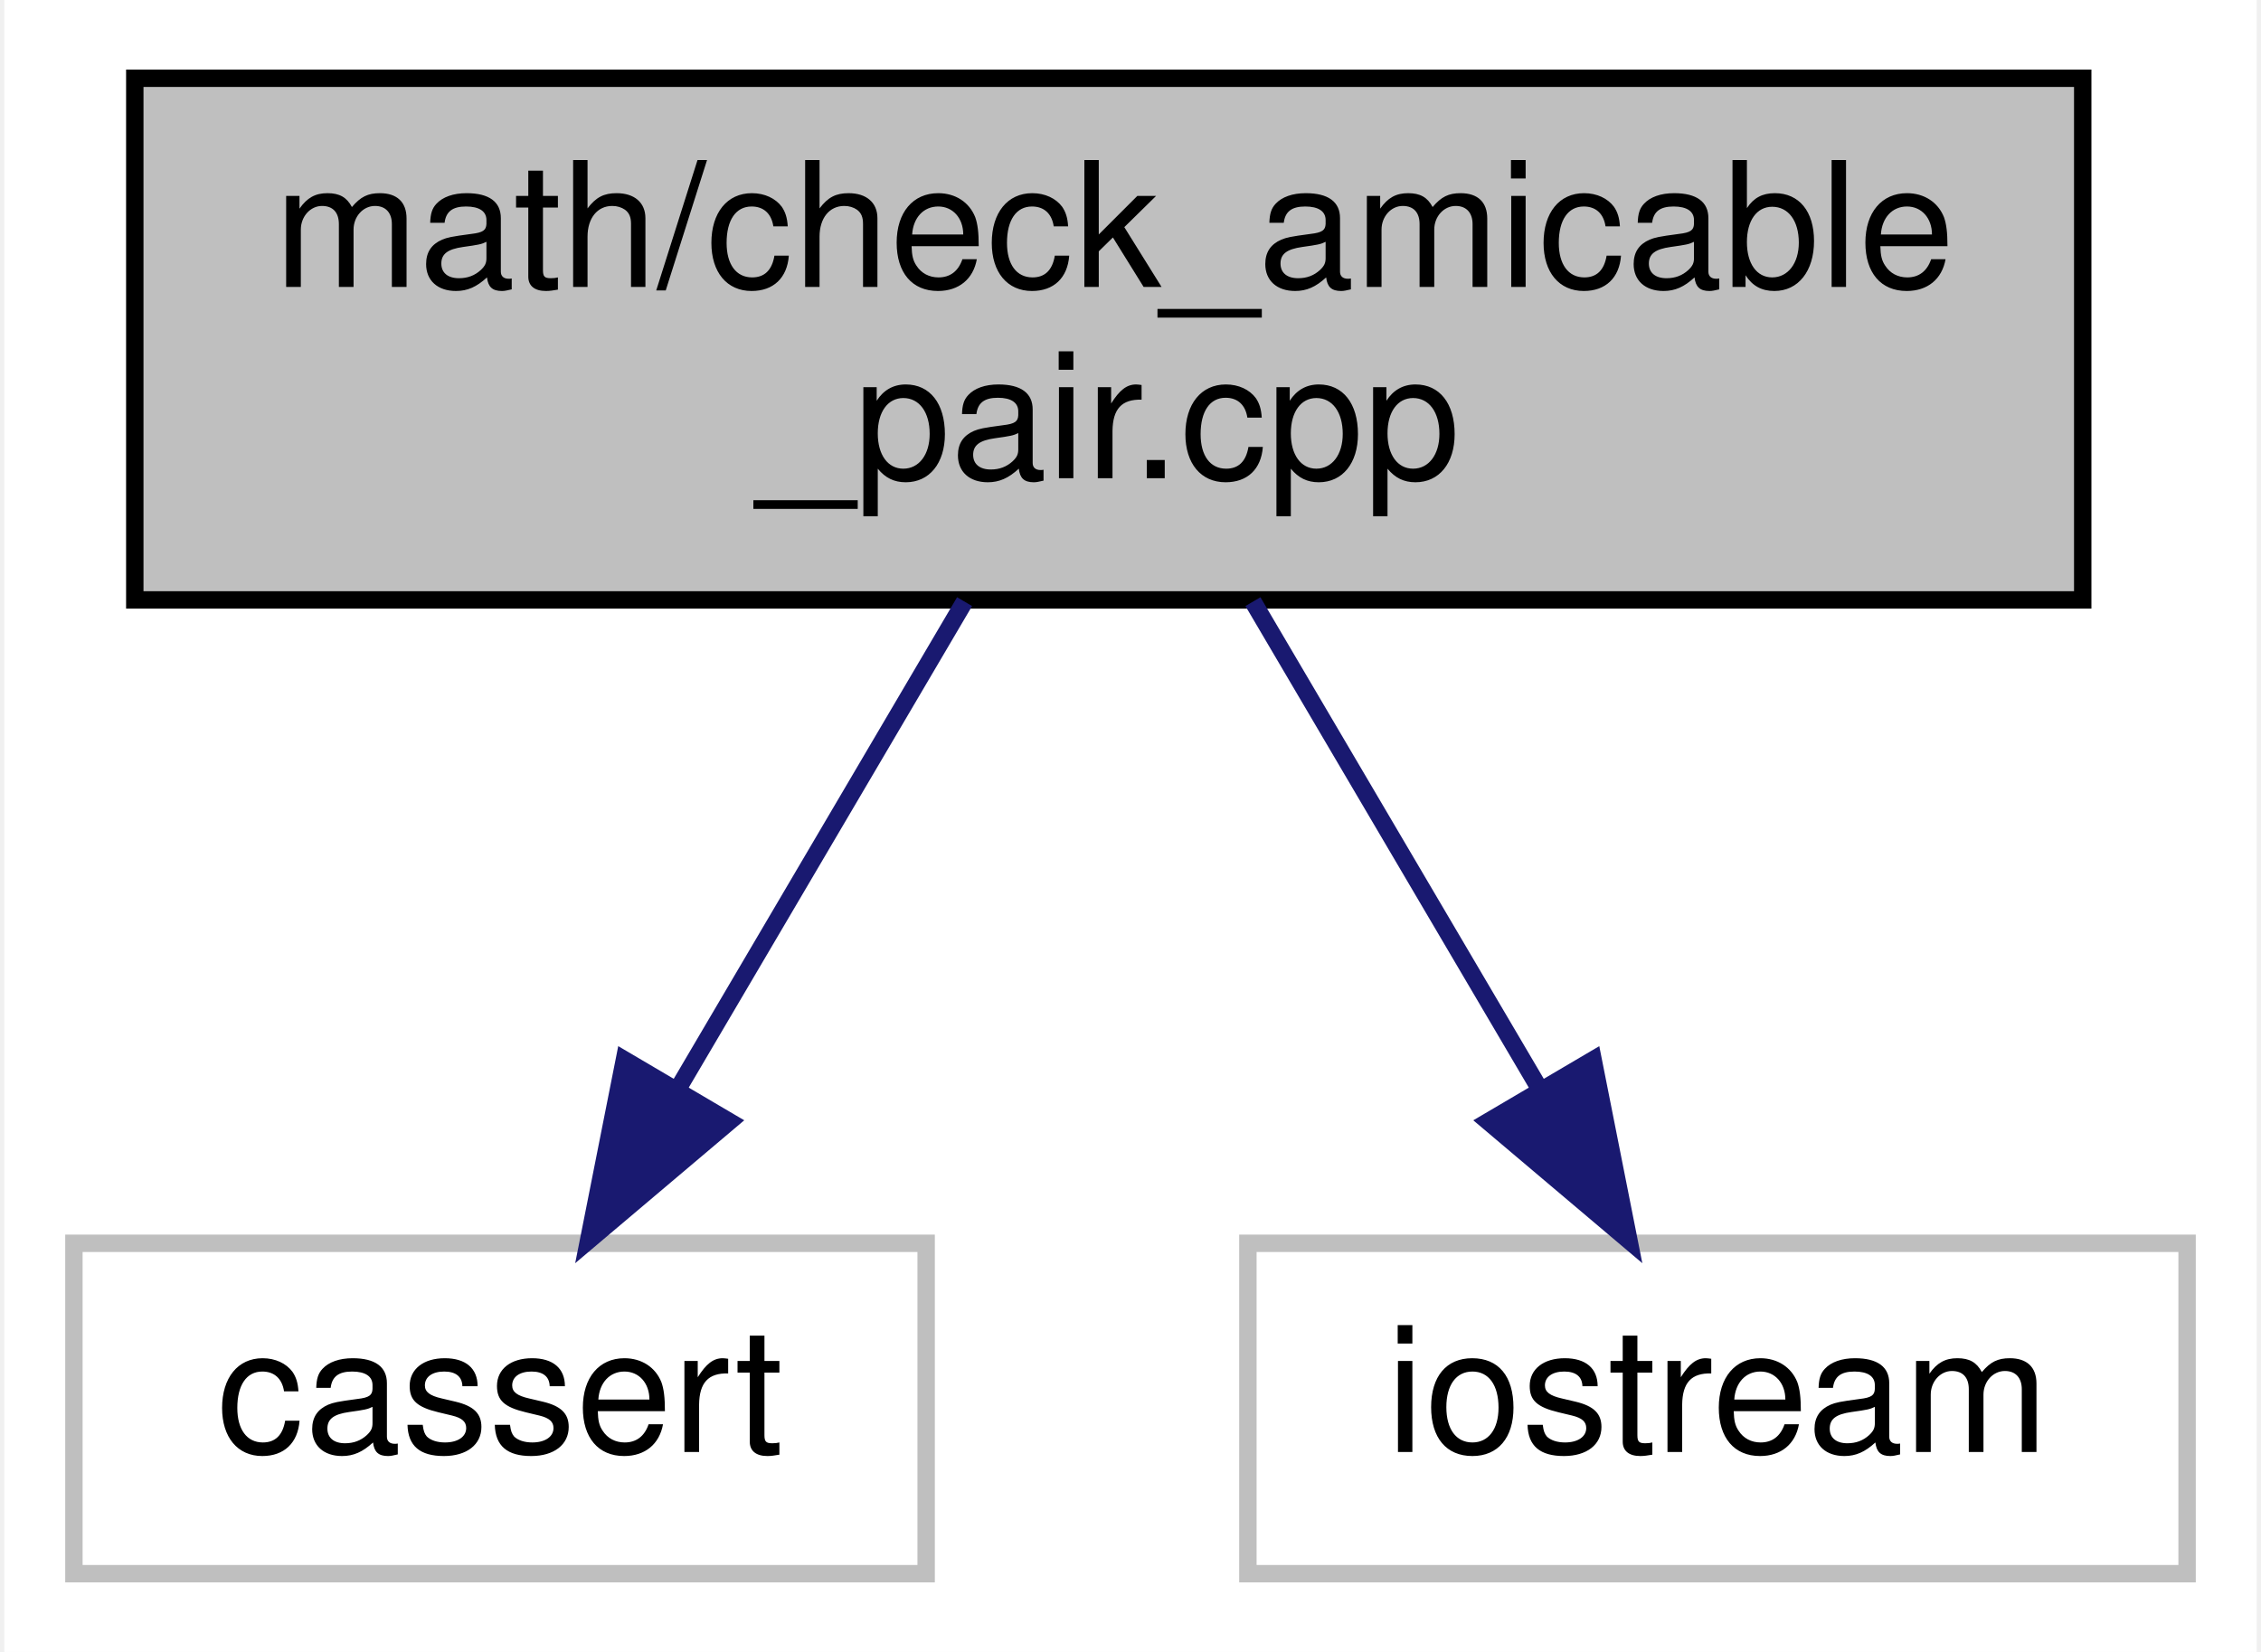
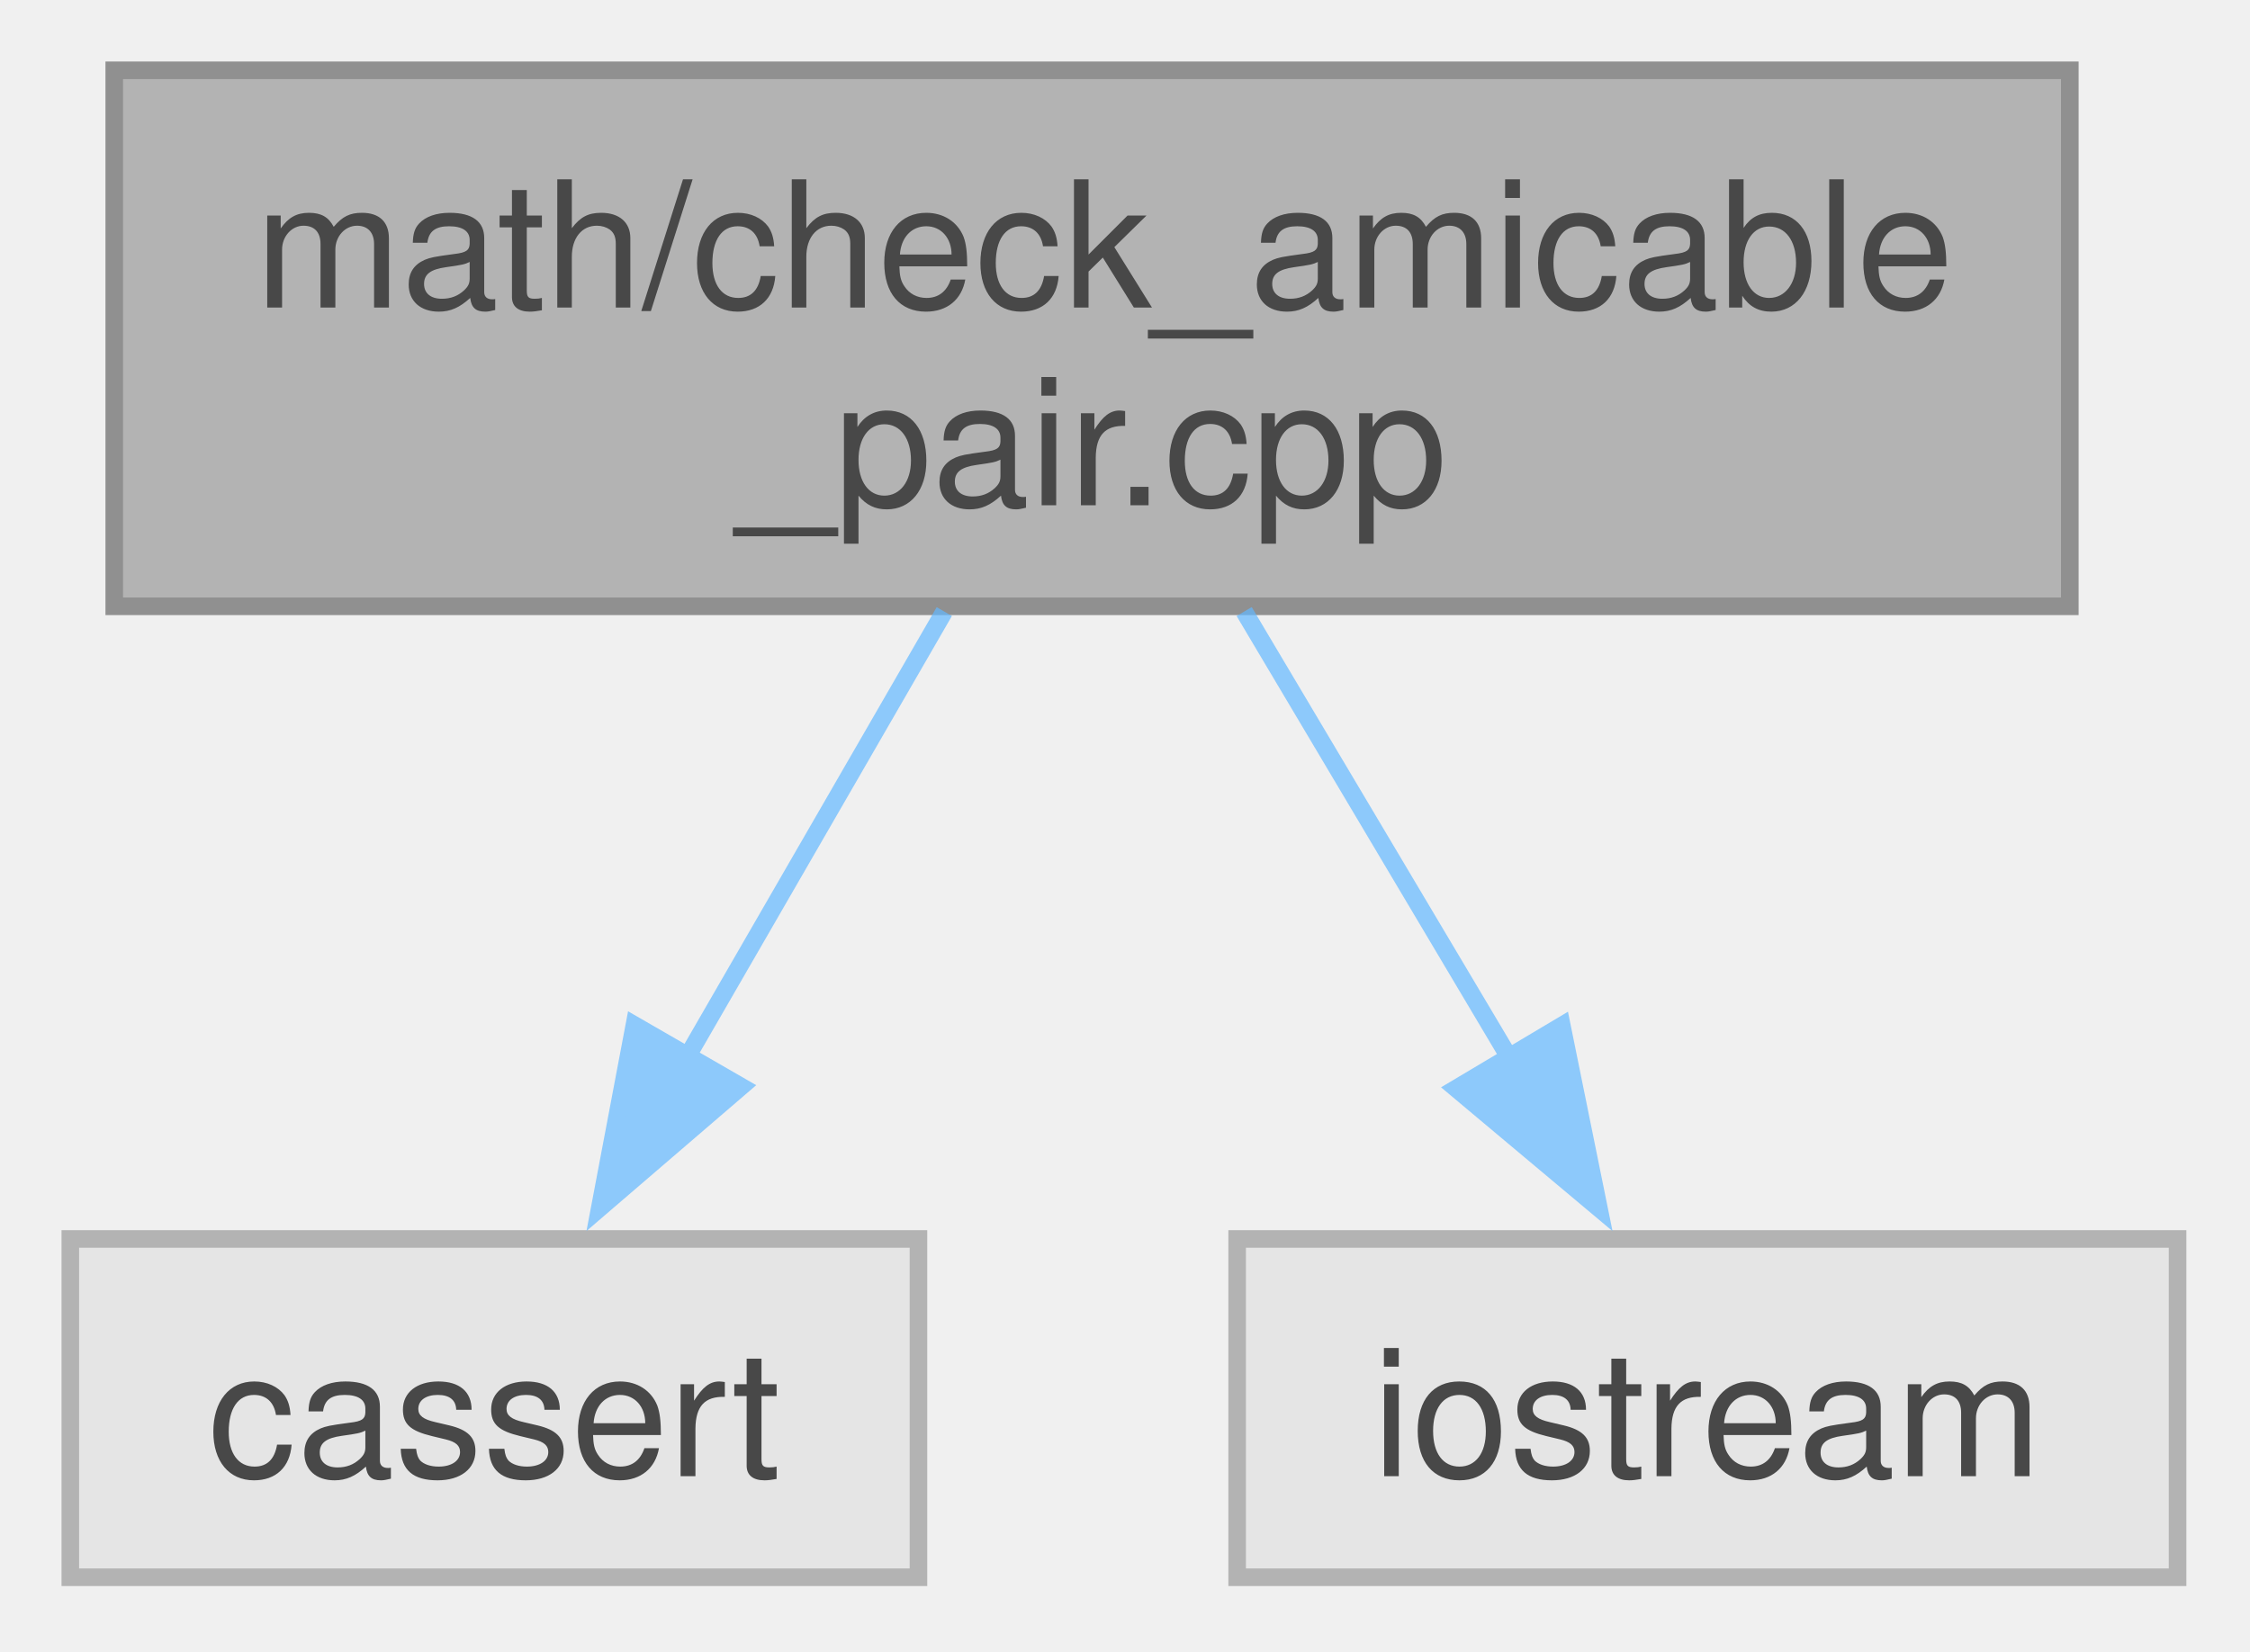
- <svg xmlns="http://www.w3.org/2000/svg" xmlns:xlink="http://www.w3.org/1999/xlink" width="130pt" height="95pt" viewBox="0.00 0.00 129.50 95.00">
-   <g id="graph0" class="graph" transform="scale(1 1) rotate(0) translate(4 91)">
-     <polygon fill="white" stroke="transparent" points="-4,4 -4,-91 125.5,-91 125.5,4 -4,4" />
-     <g id="node1" class="node">
-       <g id="a_node1">
-         <a xlink:title="A C++ Program to check whether a pair of number is amicable pair or not.">
-           <polygon fill="#bfbfbf" stroke="black" points="3.5,-56.5 3.5,-86.5 115.5,-86.5 115.5,-56.5 3.5,-56.5" />
-           <text text-anchor="start" x="11.5" y="-74.5" font-family="Helvetica,sans-Serif" font-size="10.00">math/check_amicable</text>
-           <text text-anchor="middle" x="59.5" y="-63.5" font-family="Helvetica,sans-Serif" font-size="10.00">_pair.cpp</text>
-         </a>
+ <svg xmlns="http://www.w3.org/2000/svg" xmlns:xlink="http://www.w3.org/1999/xlink" width="128pt" height="94pt" viewBox="0.00 0.00 128.00 94.00">
+   <svg id="main" version="1.1" xml:space="preserve">
+     <style type="text/css">
+ .node, .edge {opacity: 0.7;}
+ .node.selected, .edge.selected {opacity: 1;}
+ .edge:hover path { stroke: red; }
+ .edge:hover polygon { stroke: red; fill: red; }
+ </style>
+     <svg id="graph" class="graph">
+       <g id="graph0" class="graph" transform="scale(1 1) rotate(0) translate(4 89.75)">
+         <g id="Node000001" class="node">
+           <g id="a_Node000001">
+             <a xlink:title="A C++ Program to check whether a pair of numbers is an amicable pair or not.">
+               <polygon fill="#999999" stroke="#666666" points="113.75,-85.75 2.5,-85.75 2.5,-55.25 113.75,-55.25 113.75,-85.75" />
+               <text xml:space="preserve" text-anchor="start" x="10.5" y="-72.25" font-family="Helvetica,sans-Serif" font-size="10.00">math/check_amicable</text>
+               <text xml:space="preserve" text-anchor="middle" x="58.12" y="-61" font-family="Helvetica,sans-Serif" font-size="10.00">_pair.cpp</text>
+             </a>
+           </g>
+         </g>
+         <g id="Node000002" class="node">
+           <g id="a_Node000002">
+             <a xlink:title=" ">
+               <polygon fill="#e0e0e0" stroke="#999999" points="48.25,-19.25 0,-19.25 0,0 48.25,0 48.25,-19.25" />
+               <text xml:space="preserve" text-anchor="middle" x="24.12" y="-5.75" font-family="Helvetica,sans-Serif" font-size="10.00">cassert</text>
+             </a>
+           </g>
+         </g>
+         <g id="edge1_Node000001_Node000002" class="edge">
+           <g id="a_edge1_Node000001_Node000002">
+             <a xlink:title=" ">
+               <path fill="none" stroke="#63b8ff" d="M49.72,-54.95C45.29,-47.28 39.8,-37.77 35.05,-29.54" />
+               <polygon fill="#63b8ff" stroke="#63b8ff" points="38.16,-27.92 30.12,-21.01 32.09,-31.42 38.16,-27.92" />
+             </a>
+           </g>
+         </g>
+         <g id="Node000003" class="node">
+           <g id="a_Node000003">
+             <a xlink:title=" ">
+               <polygon fill="#e0e0e0" stroke="#999999" points="119.88,-19.25 66.38,-19.25 66.38,0 119.88,0 119.88,-19.25" />
+               <text xml:space="preserve" text-anchor="middle" x="93.12" y="-5.75" font-family="Helvetica,sans-Serif" font-size="10.00">iostream</text>
+             </a>
+           </g>
+         </g>
+         <g id="edge2_Node000001_Node000003" class="edge">
+           <g id="a_edge2_Node000001_Node000003">
+             <a xlink:title=" ">
+               <path fill="none" stroke="#63b8ff" d="M66.78,-54.95C71.34,-47.28 76.99,-37.77 81.88,-29.54" />
+               <polygon fill="#63b8ff" stroke="#63b8ff" points="84.85,-31.39 86.96,-21 78.84,-27.81 84.85,-31.39" />
+             </a>
+           </g>
+         </g>
      </g>
-     </g>
-     <g id="node2" class="node">
-       <g id="a_node2">
-         <a xlink:title=" ">
-           <polygon fill="white" stroke="#bfbfbf" points="0,-0.5 0,-19.5 49,-19.5 49,-0.5 0,-0.5" />
-           <text text-anchor="middle" x="24.5" y="-7.5" font-family="Helvetica,sans-Serif" font-size="10.00">cassert</text>
-         </a>
-       </g>
-     </g>
-     <g id="edge1" class="edge">
-       <path fill="none" stroke="midnightblue" d="M51.21,-56.4C46.28,-48.02 39.99,-37.33 34.75,-28.42" />
-       <polygon fill="midnightblue" stroke="midnightblue" points="37.68,-26.5 29.59,-19.66 31.65,-30.05 37.68,-26.5" />
-     </g>
-     <g id="node3" class="node">
-       <g id="a_node3">
-         <a xlink:title=" ">
-           <polygon fill="white" stroke="#bfbfbf" points="67.5,-0.5 67.5,-19.5 121.5,-19.5 121.5,-0.5 67.5,-0.5" />
-           <text text-anchor="middle" x="94.5" y="-7.5" font-family="Helvetica,sans-Serif" font-size="10.00">iostream</text>
-         </a>
-       </g>
-     </g>
-     <g id="edge2" class="edge">
-       <path fill="none" stroke="midnightblue" d="M67.79,-56.4C72.72,-48.02 79.01,-37.33 84.25,-28.42" />
-       <polygon fill="midnightblue" stroke="midnightblue" points="87.35,-30.05 89.41,-19.66 81.32,-26.5 87.35,-30.05" />
-     </g>
-   </g>
+     </svg>
+   </svg>
+   <style type="text/css">
+ 
+ [data-mouse-over-selected='false'] { opacity: 0.7; }
+ [data-mouse-over-selected='true']  { opacity: 1.0; }
+ 
+ </style>
</svg>
